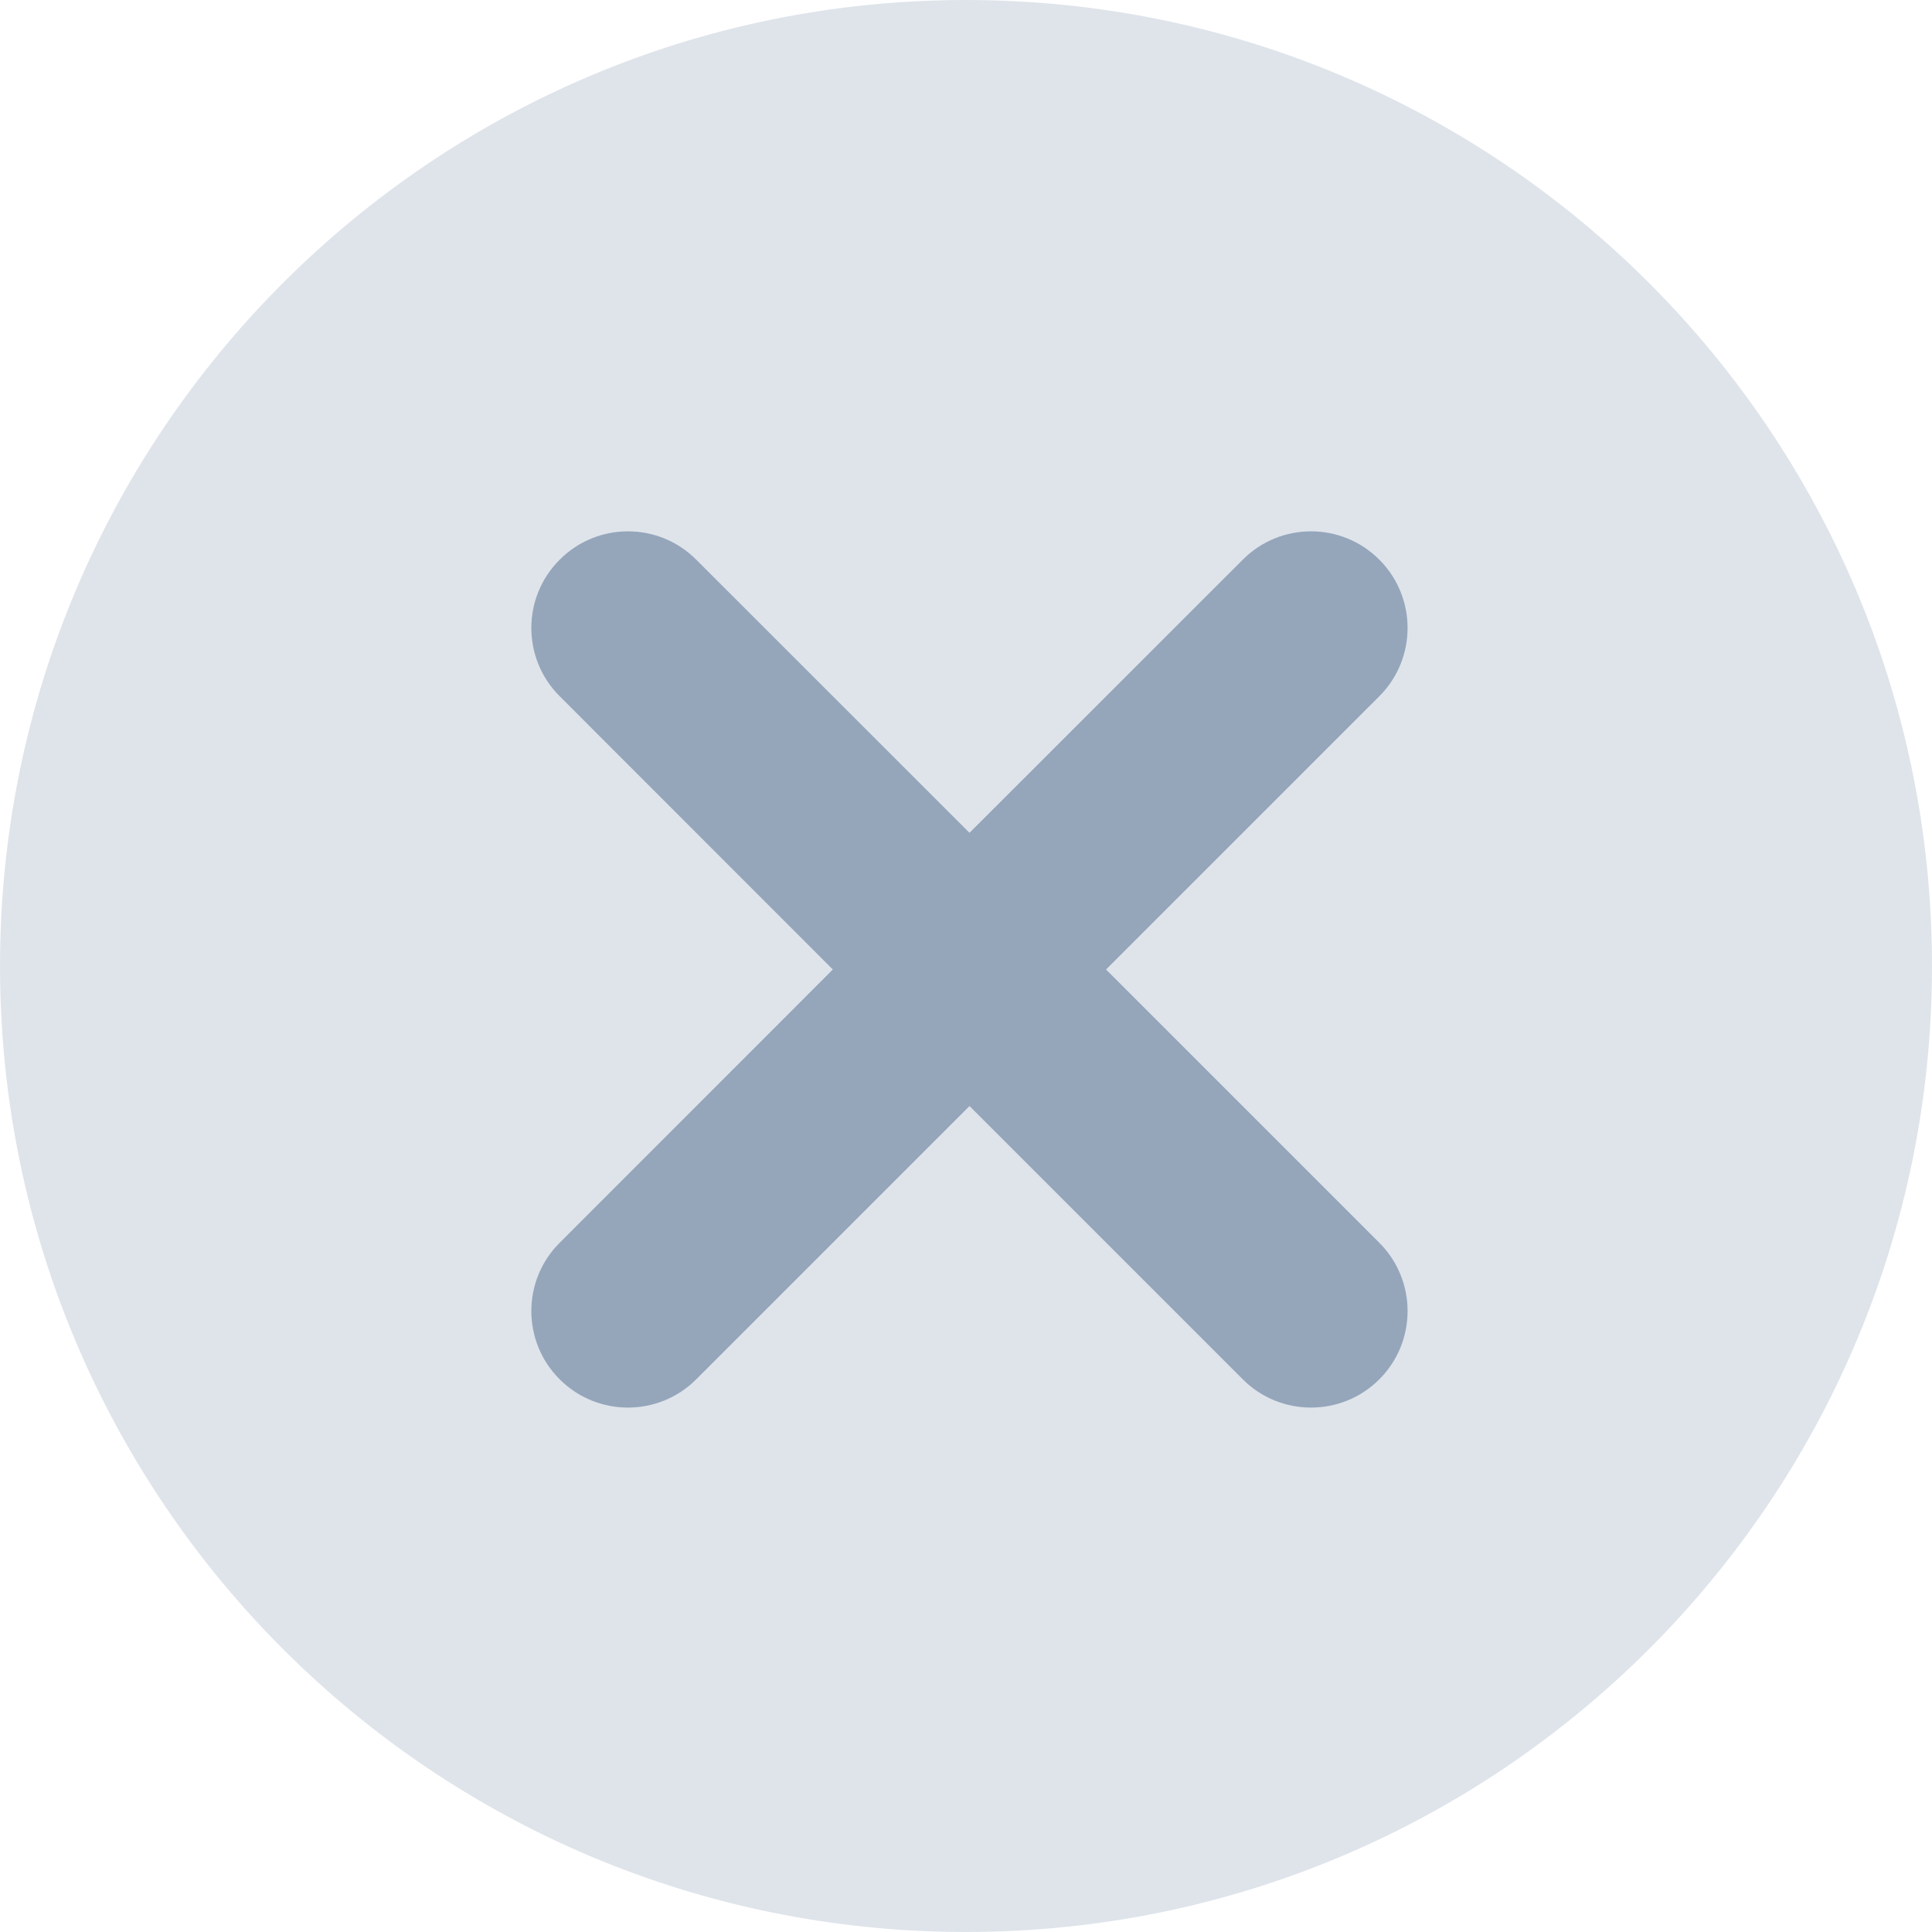
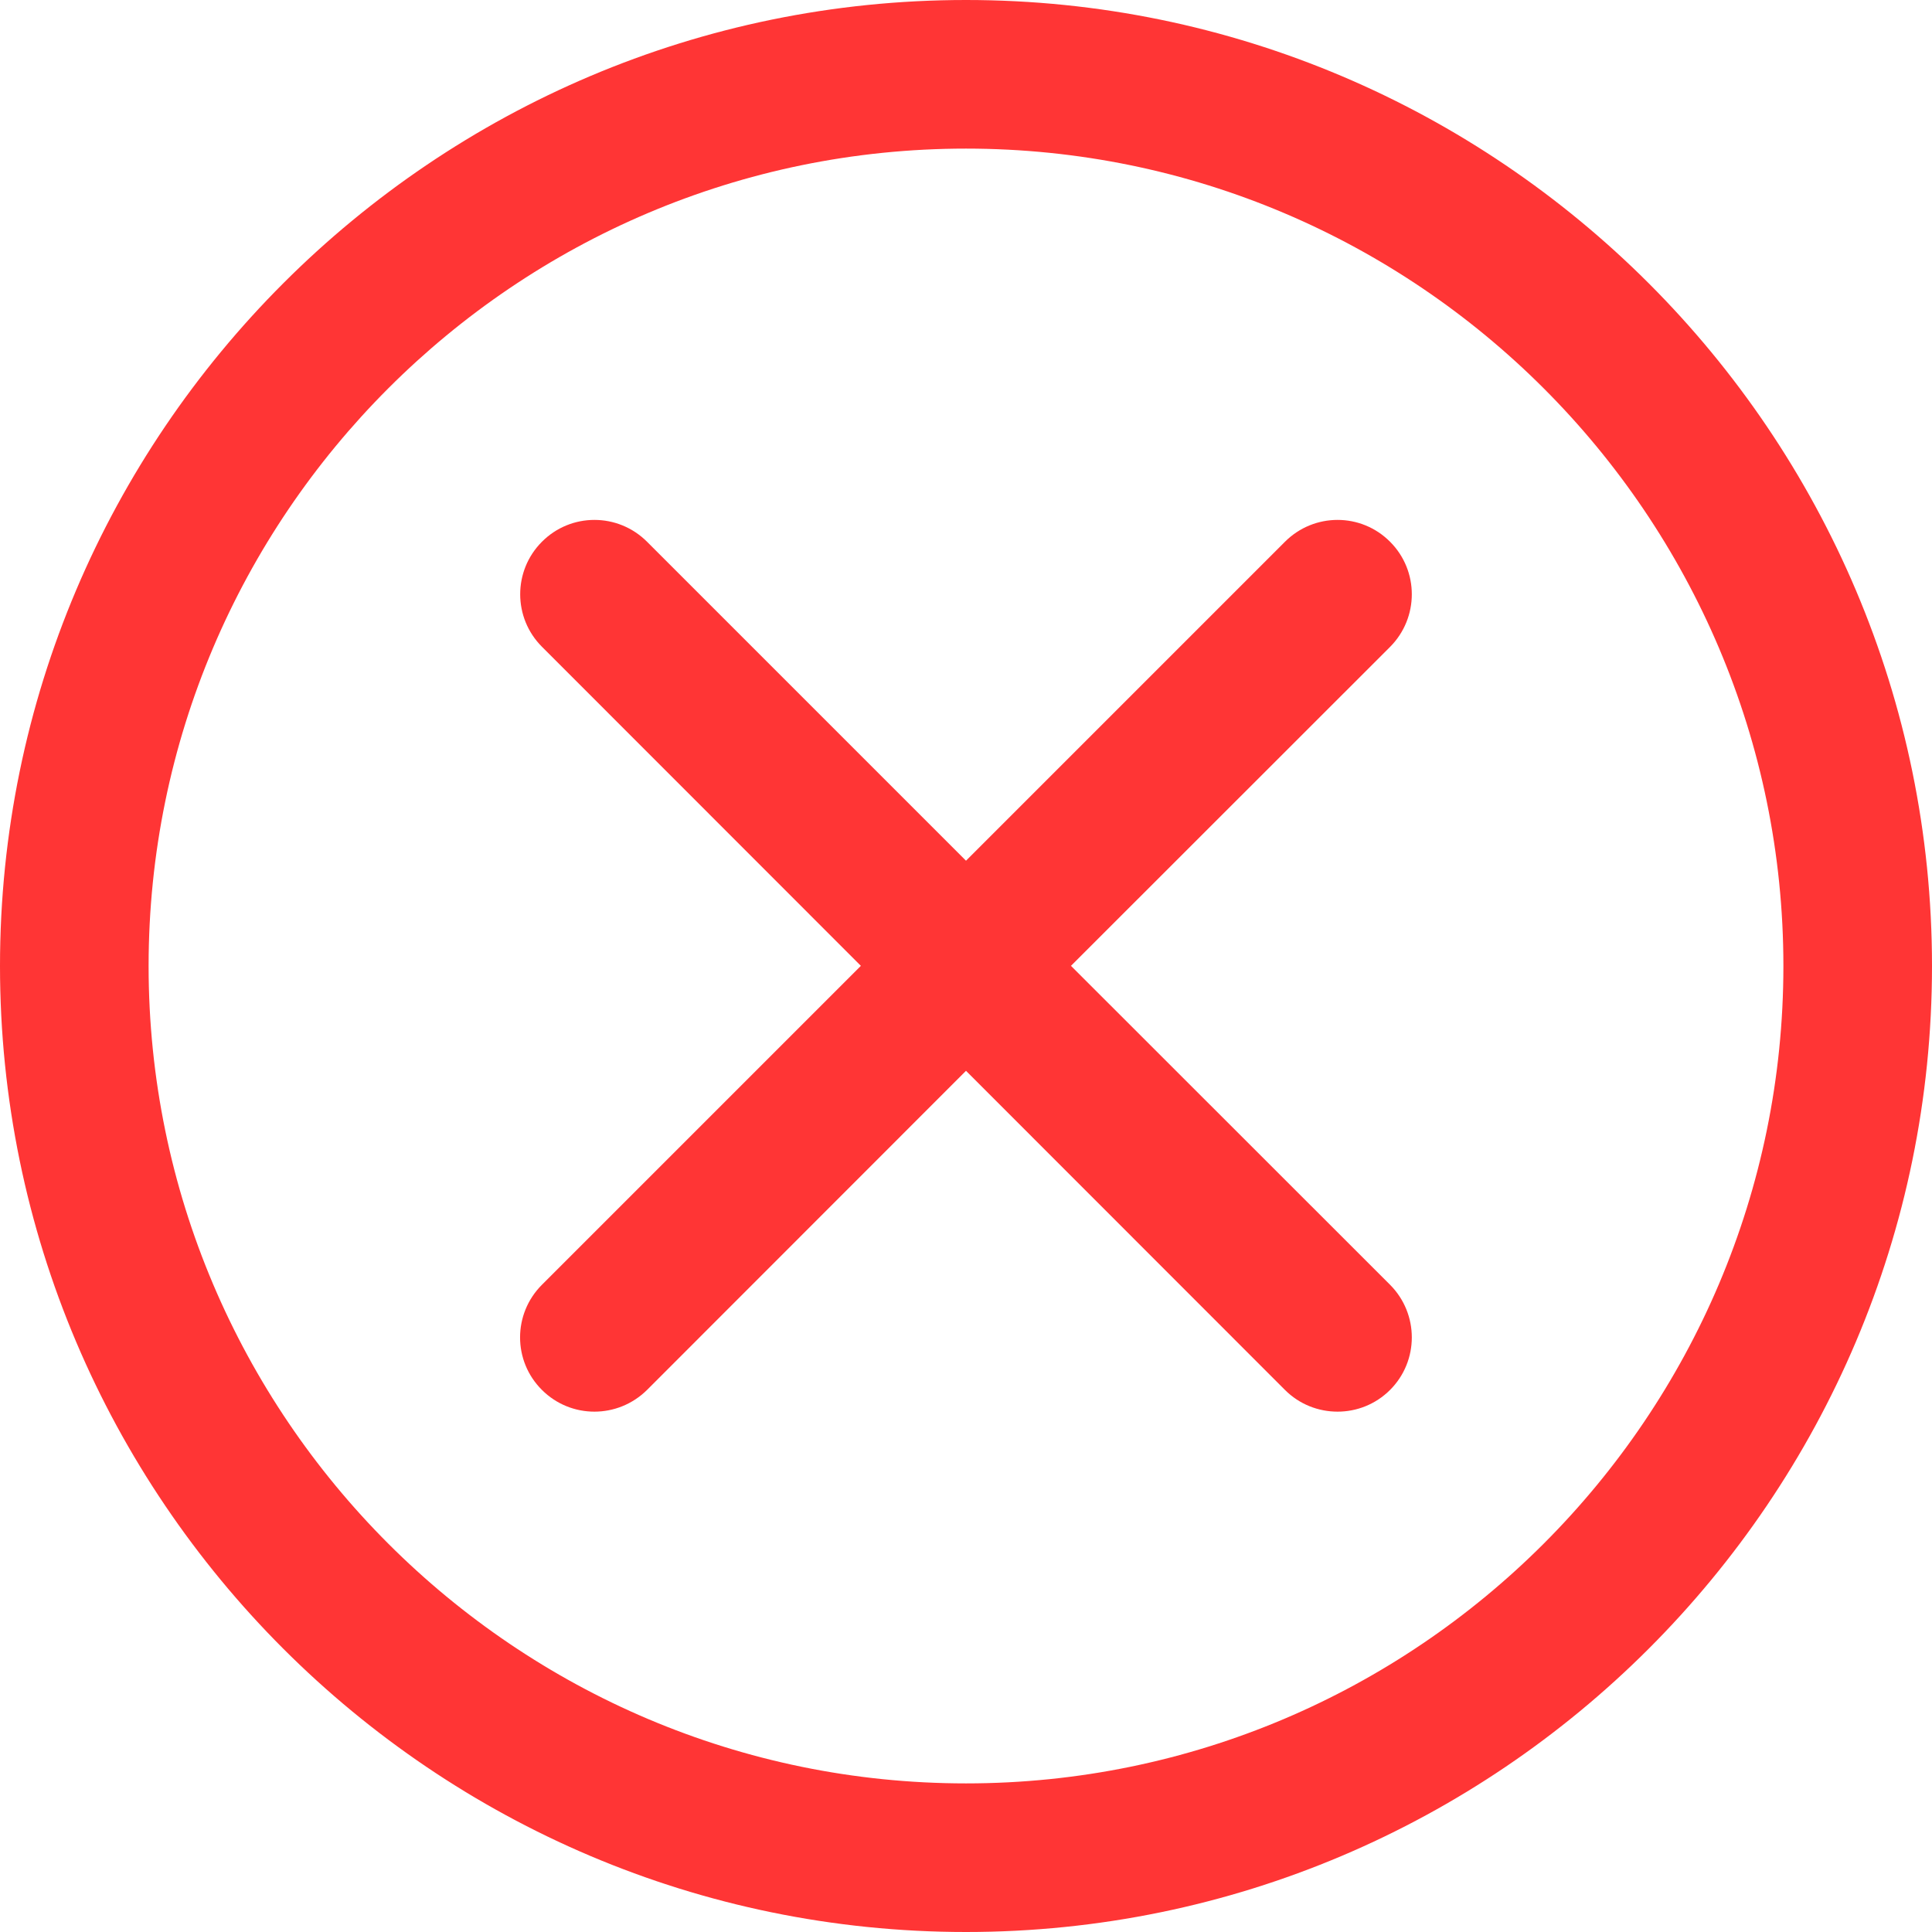
- <svg xmlns="http://www.w3.org/2000/svg" width="16" height="16" viewBox="0 0 16 16" fill="none">
-   <path opacity="0.3" fill-rule="evenodd" clip-rule="evenodd" d="M8 16C12.418 16 16 12.418 16 8C16 3.582 12.418 0 8 0C3.582 0 0 3.582 0 8C0 12.418 3.582 16 8 16Z" fill="#95A6BB" />
-   <path fill-rule="evenodd" clip-rule="evenodd" d="M4.635 4.635C4.322 4.947 4.322 5.454 4.635 5.766L6.897 8.029L4.635 10.292C4.322 10.604 4.322 11.111 4.635 11.423C4.947 11.735 5.454 11.735 5.766 11.423L8.029 9.16L10.292 11.423C10.604 11.735 11.111 11.735 11.423 11.423C11.735 11.111 11.735 10.604 11.423 10.292L9.16 8.029L11.423 5.766C11.735 5.454 11.735 4.947 11.423 4.635C11.111 4.322 10.604 4.322 10.292 4.635L8.029 6.897L5.766 4.635C5.454 4.322 4.947 4.322 4.635 4.635Z" fill="#95A6BB" />
+ <svg xmlns="http://www.w3.org/2000/svg" width="12" height="12" viewBox="0 0 12 12" fill="none">
+   <path d="M6 0C2.692 0 0 2.692 0 6C0 9.308 2.692 12 6 12C9.308 12 12 9.308 12 6C12 2.692 9.308 0 6 0ZM6 11.077C3.201 11.077 0.923 8.799 0.923 6C0.923 3.201 3.201 0.923 6 0.923C8.799 0.923 11.077 3.201 11.077 6C11.077 8.799 8.799 11.077 6 11.077Z" fill="#FF3535" />
+   <path d="M8.634 3.365C8.454 3.184 8.162 3.184 7.981 3.365L6 5.346L4.019 3.365C3.838 3.184 3.546 3.184 3.366 3.365C3.186 3.545 3.186 3.837 3.366 4.017L5.347 5.999L3.366 7.98C3.185 8.161 3.185 8.453 3.366 8.633C3.456 8.723 3.574 8.768 3.692 8.768C3.81 8.768 3.928 8.723 4.019 8.633L6 6.651L7.981 8.633C8.071 8.723 8.189 8.768 8.308 8.768C8.426 8.768 8.544 8.723 8.634 8.633C8.814 8.453 8.814 8.161 8.634 7.98L6.652 5.999L8.634 4.018C8.814 3.837 8.814 3.545 8.634 3.365Z" fill="#FF3535" />
</svg>
